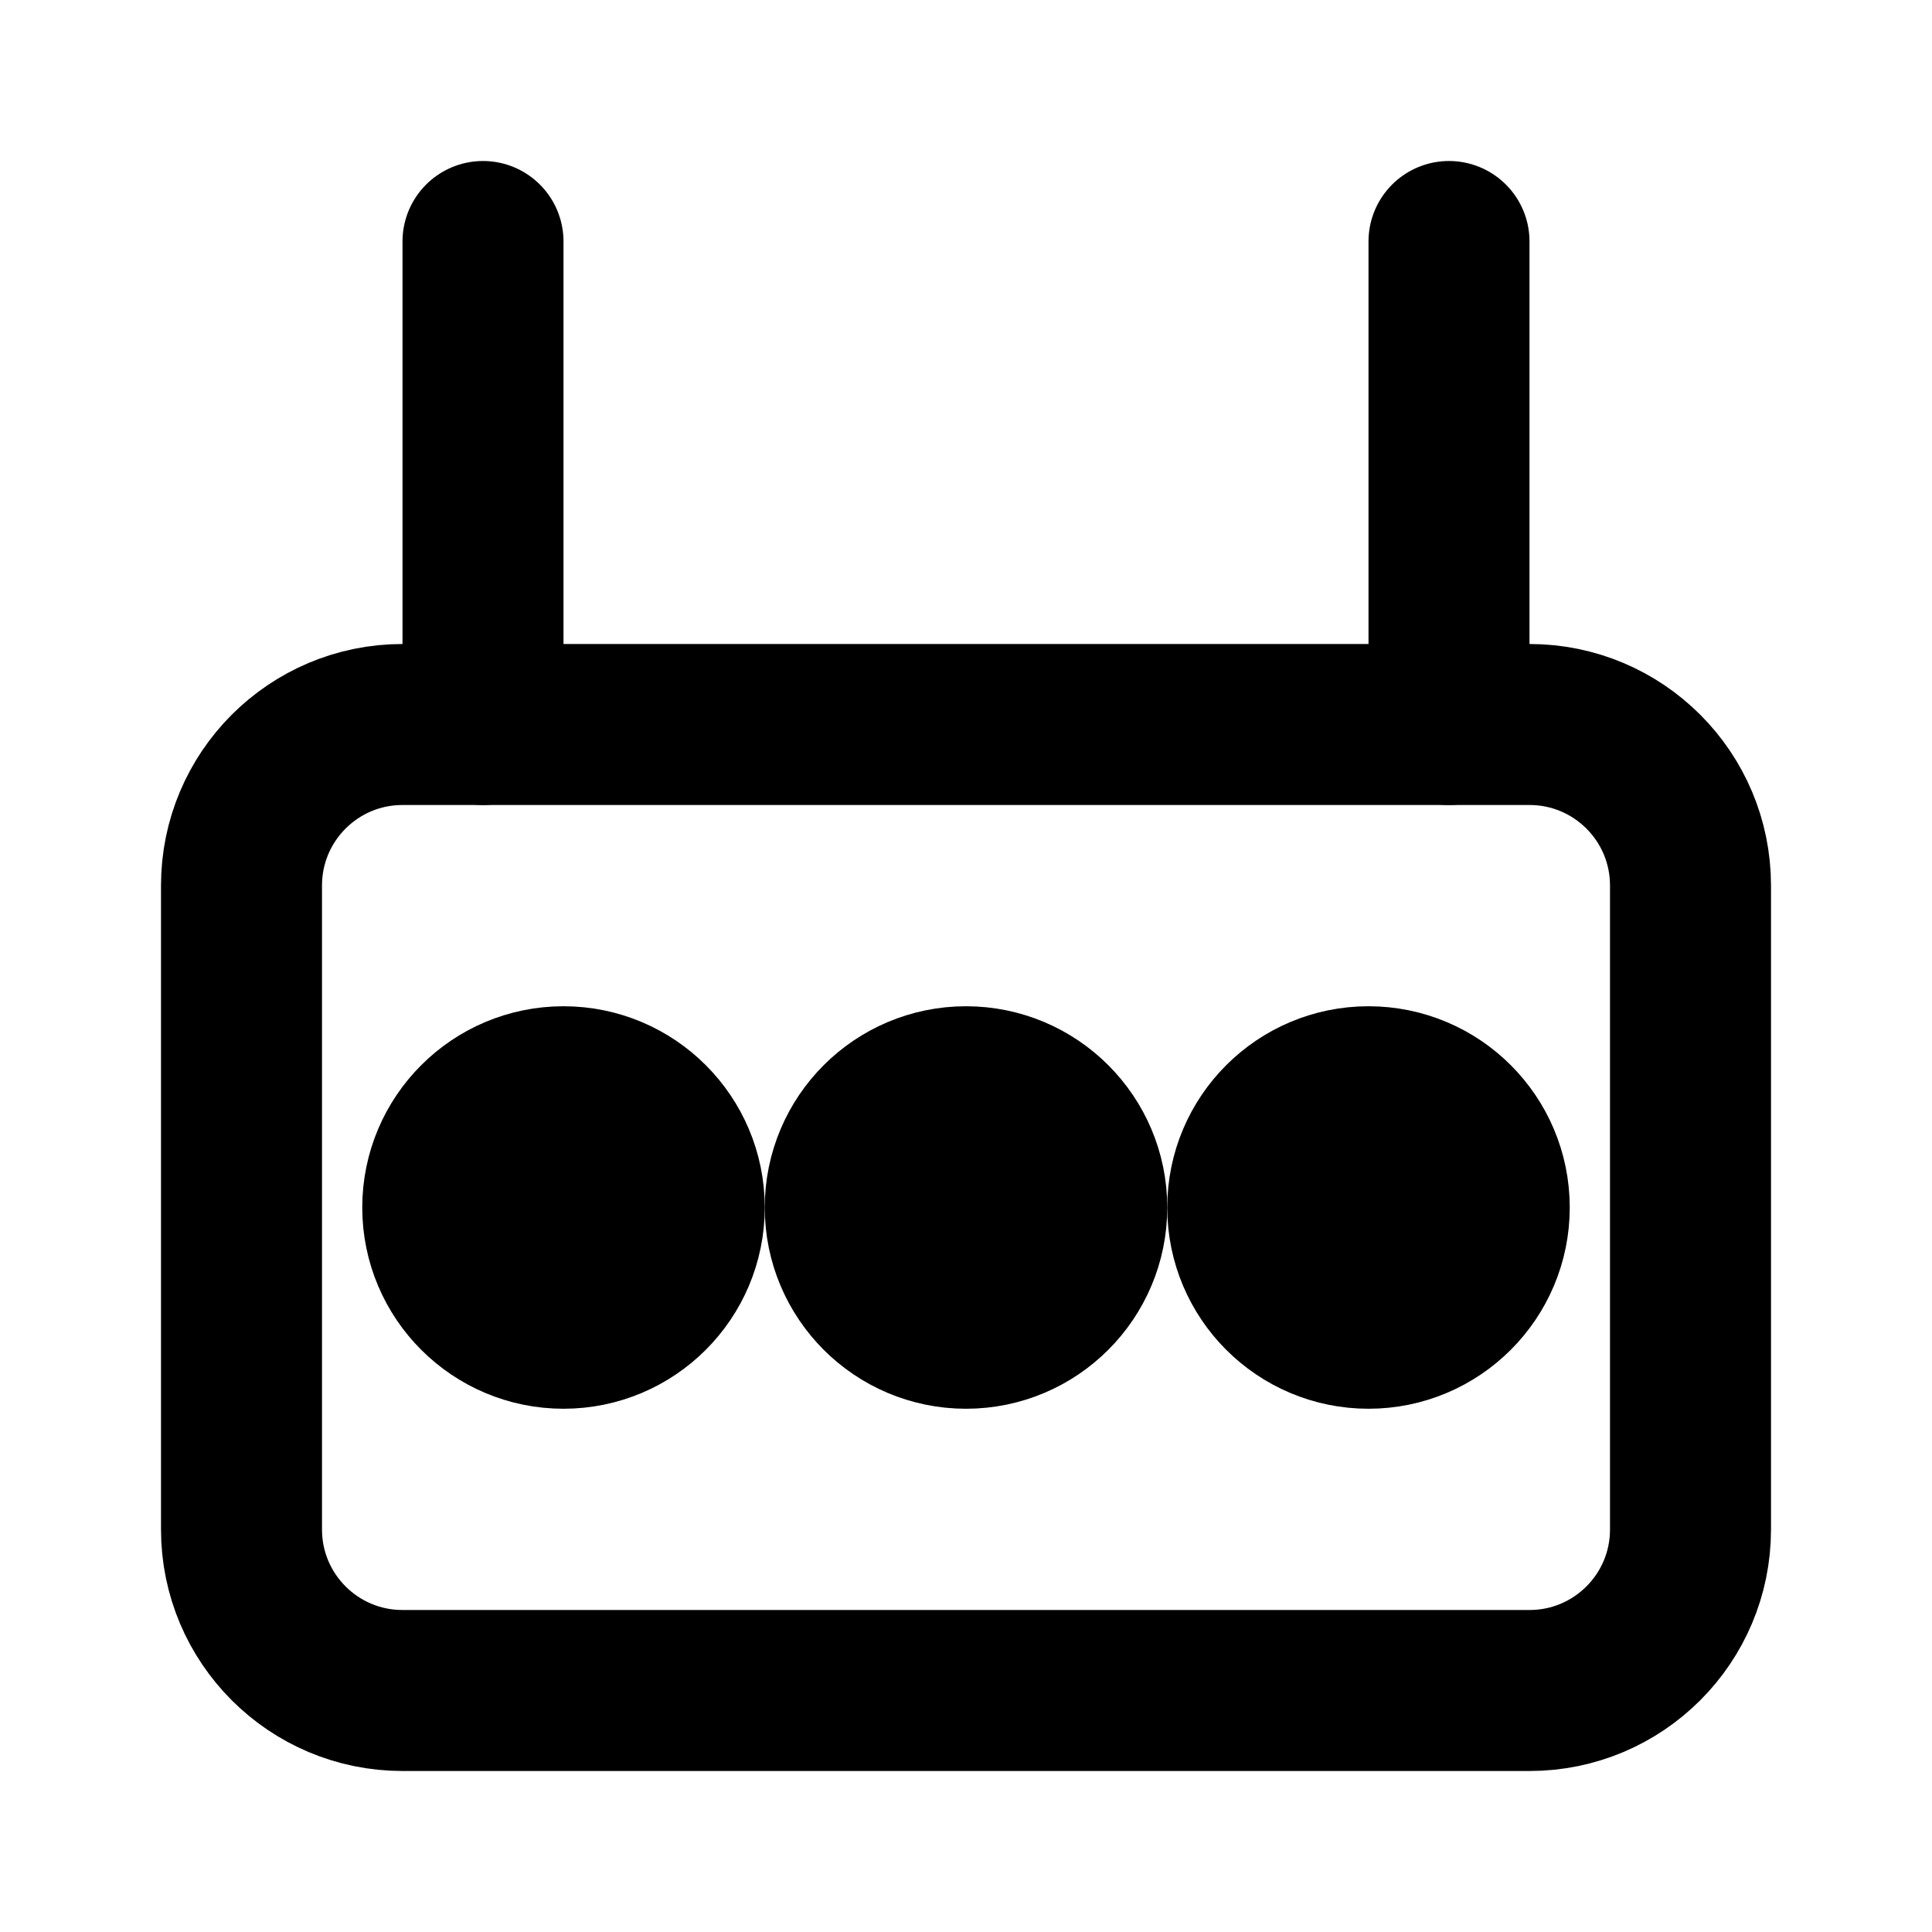
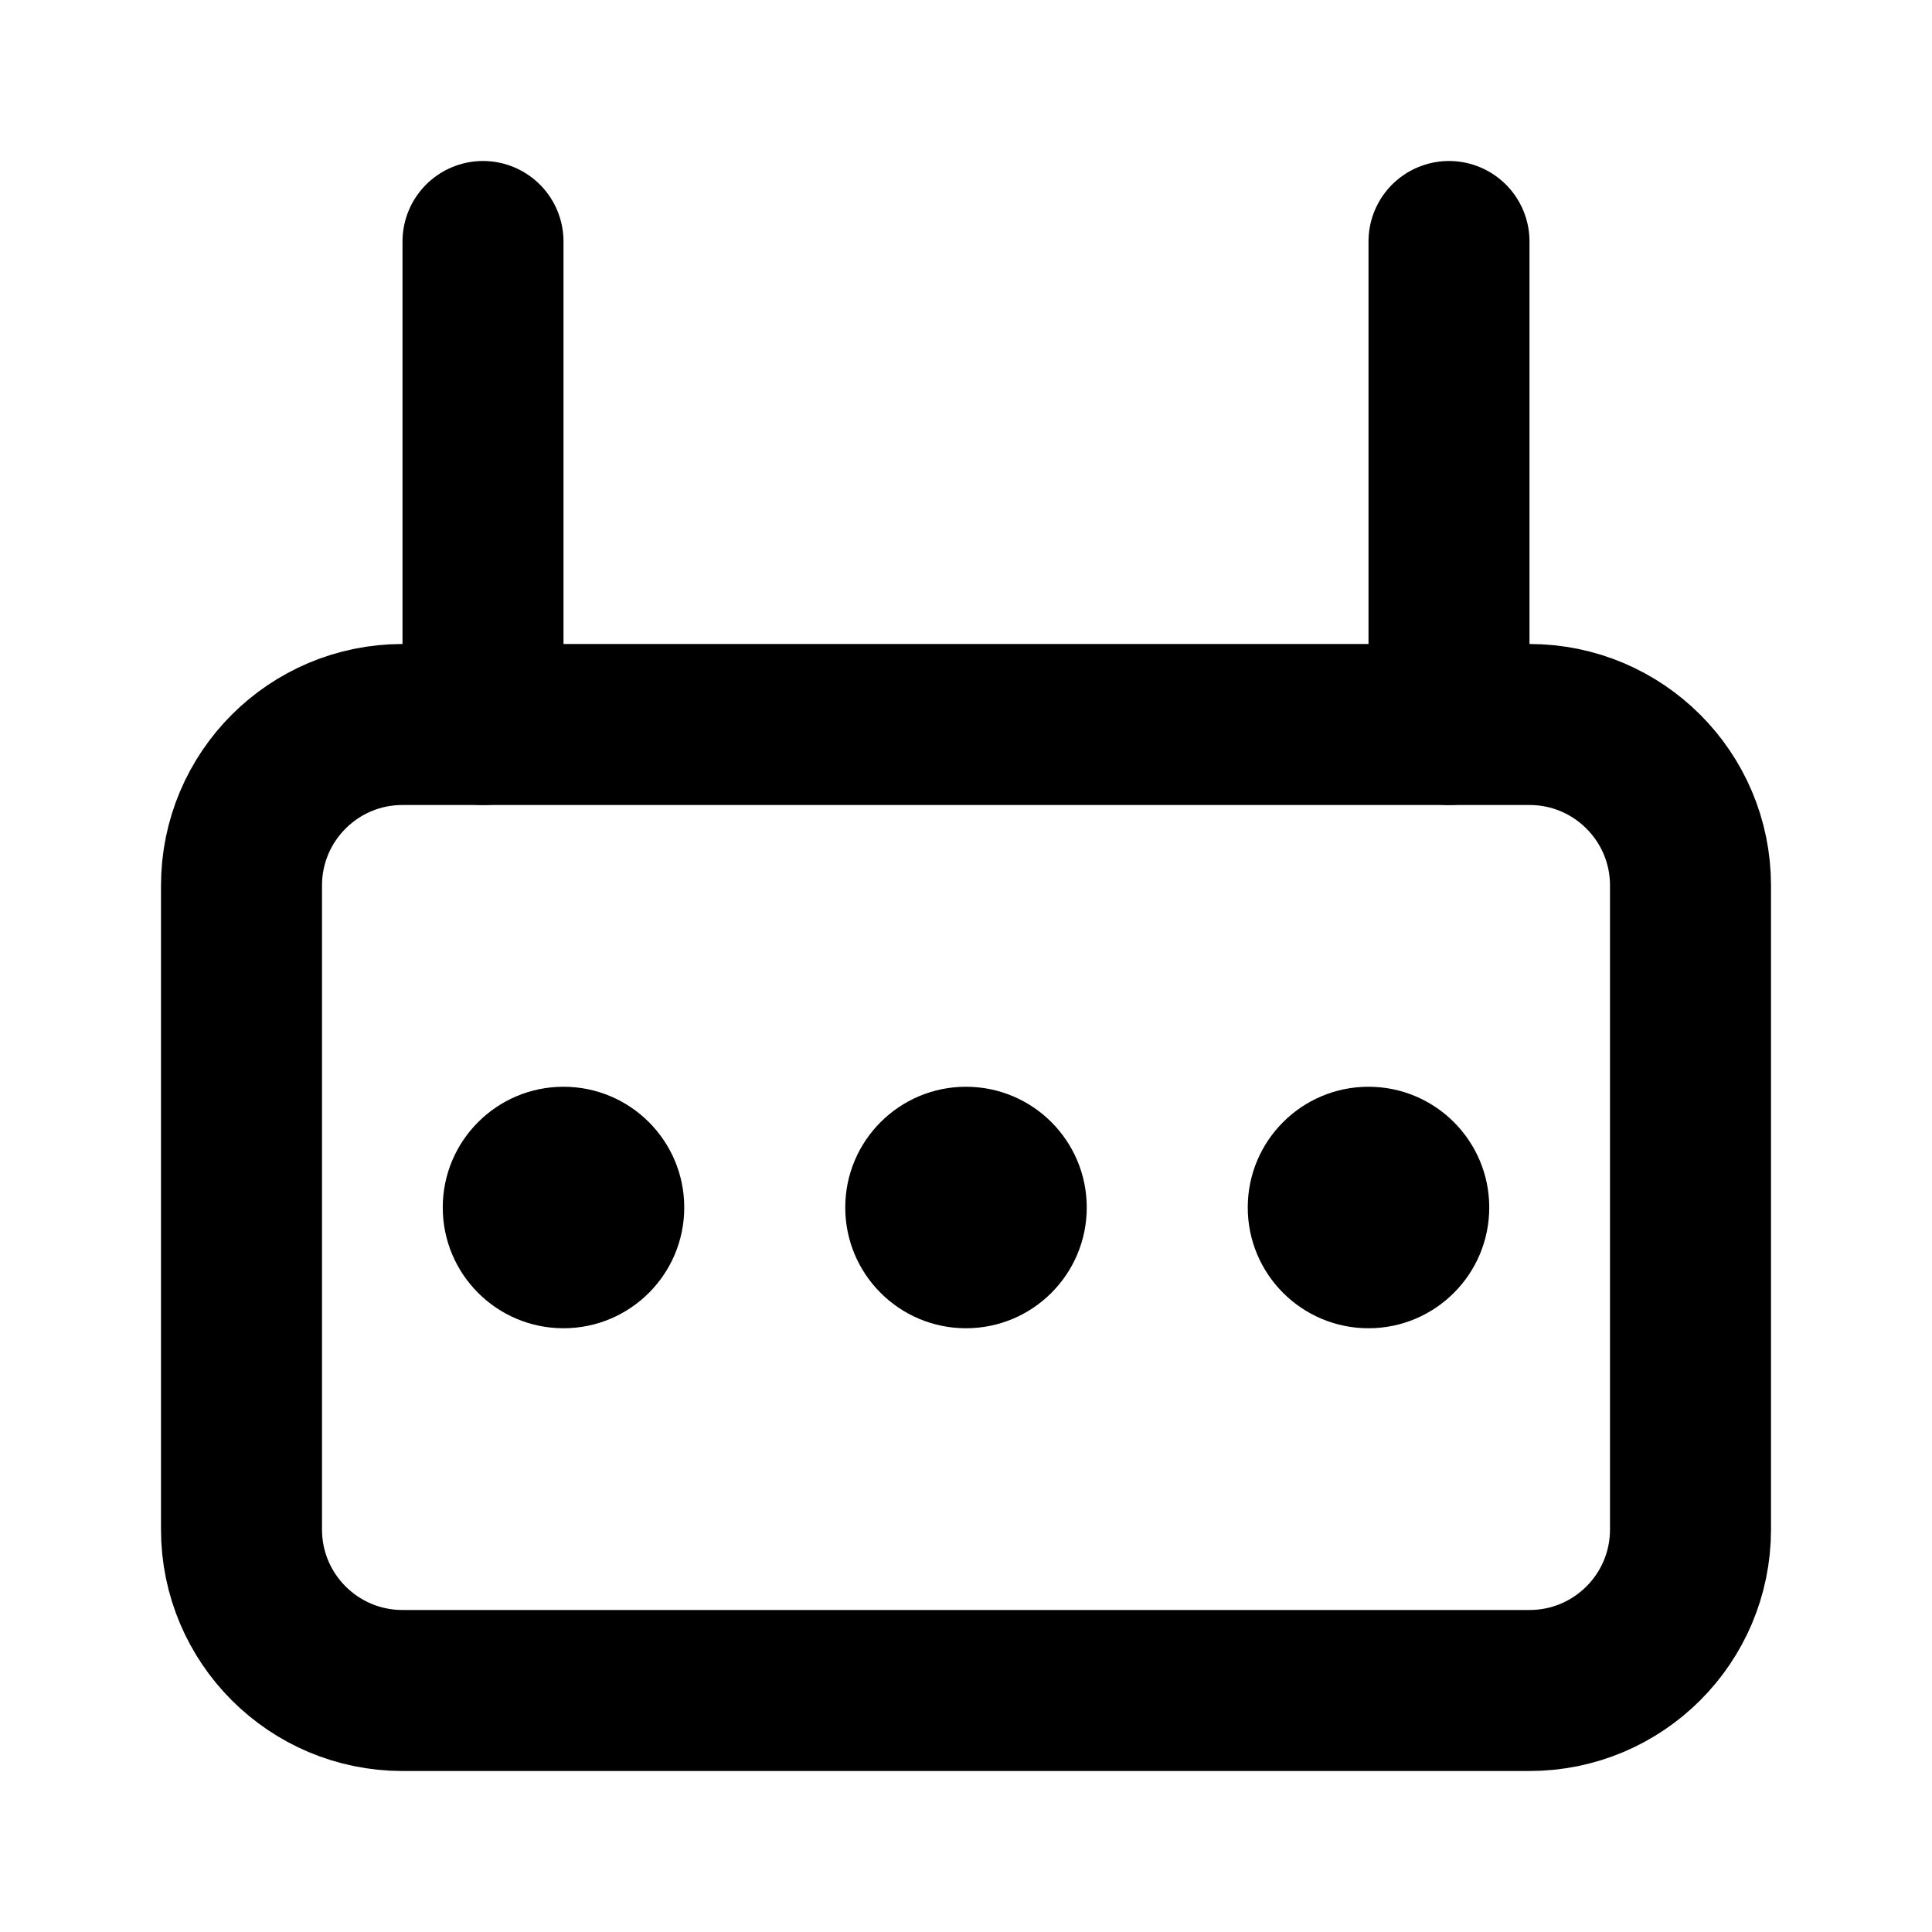
- <svg xmlns="http://www.w3.org/2000/svg" viewBox="0 0 24 24" width="24" height="24" fill="none" stroke="currentColor" stroke-width="2" stroke-linecap="round" stroke-linejoin="round">
-   <line x1="6" y1="9" x2="6" y2="3" />
-   <line x1="18" y1="9" x2="18" y2="3" />
-   <rect x="3" y="9" width="18" height="12" rx="2" />
+ <svg xmlns="http://www.w3.org/2000/svg" width="24" height="24" viewBox="0 0 24 24" fill="none">
+   <line x1="6" y1="9" x2="6" y2="3" stroke="currentColor" stroke-width="2" stroke-linecap="round" />
+   <line x1="18" y1="9" x2="18" y2="3" stroke="currentColor" stroke-width="2" stroke-linecap="round" />
+   <rect x="3" y="9" width="18" height="12" rx="2" fill="none" stroke="currentColor" stroke-width="2" />
  <circle cx="7" cy="15" r="1.5" fill="currentColor" />
  <circle cx="12" cy="15" r="1.5" fill="currentColor" />
  <circle cx="17" cy="15" r="1.5" fill="currentColor" />
</svg>
